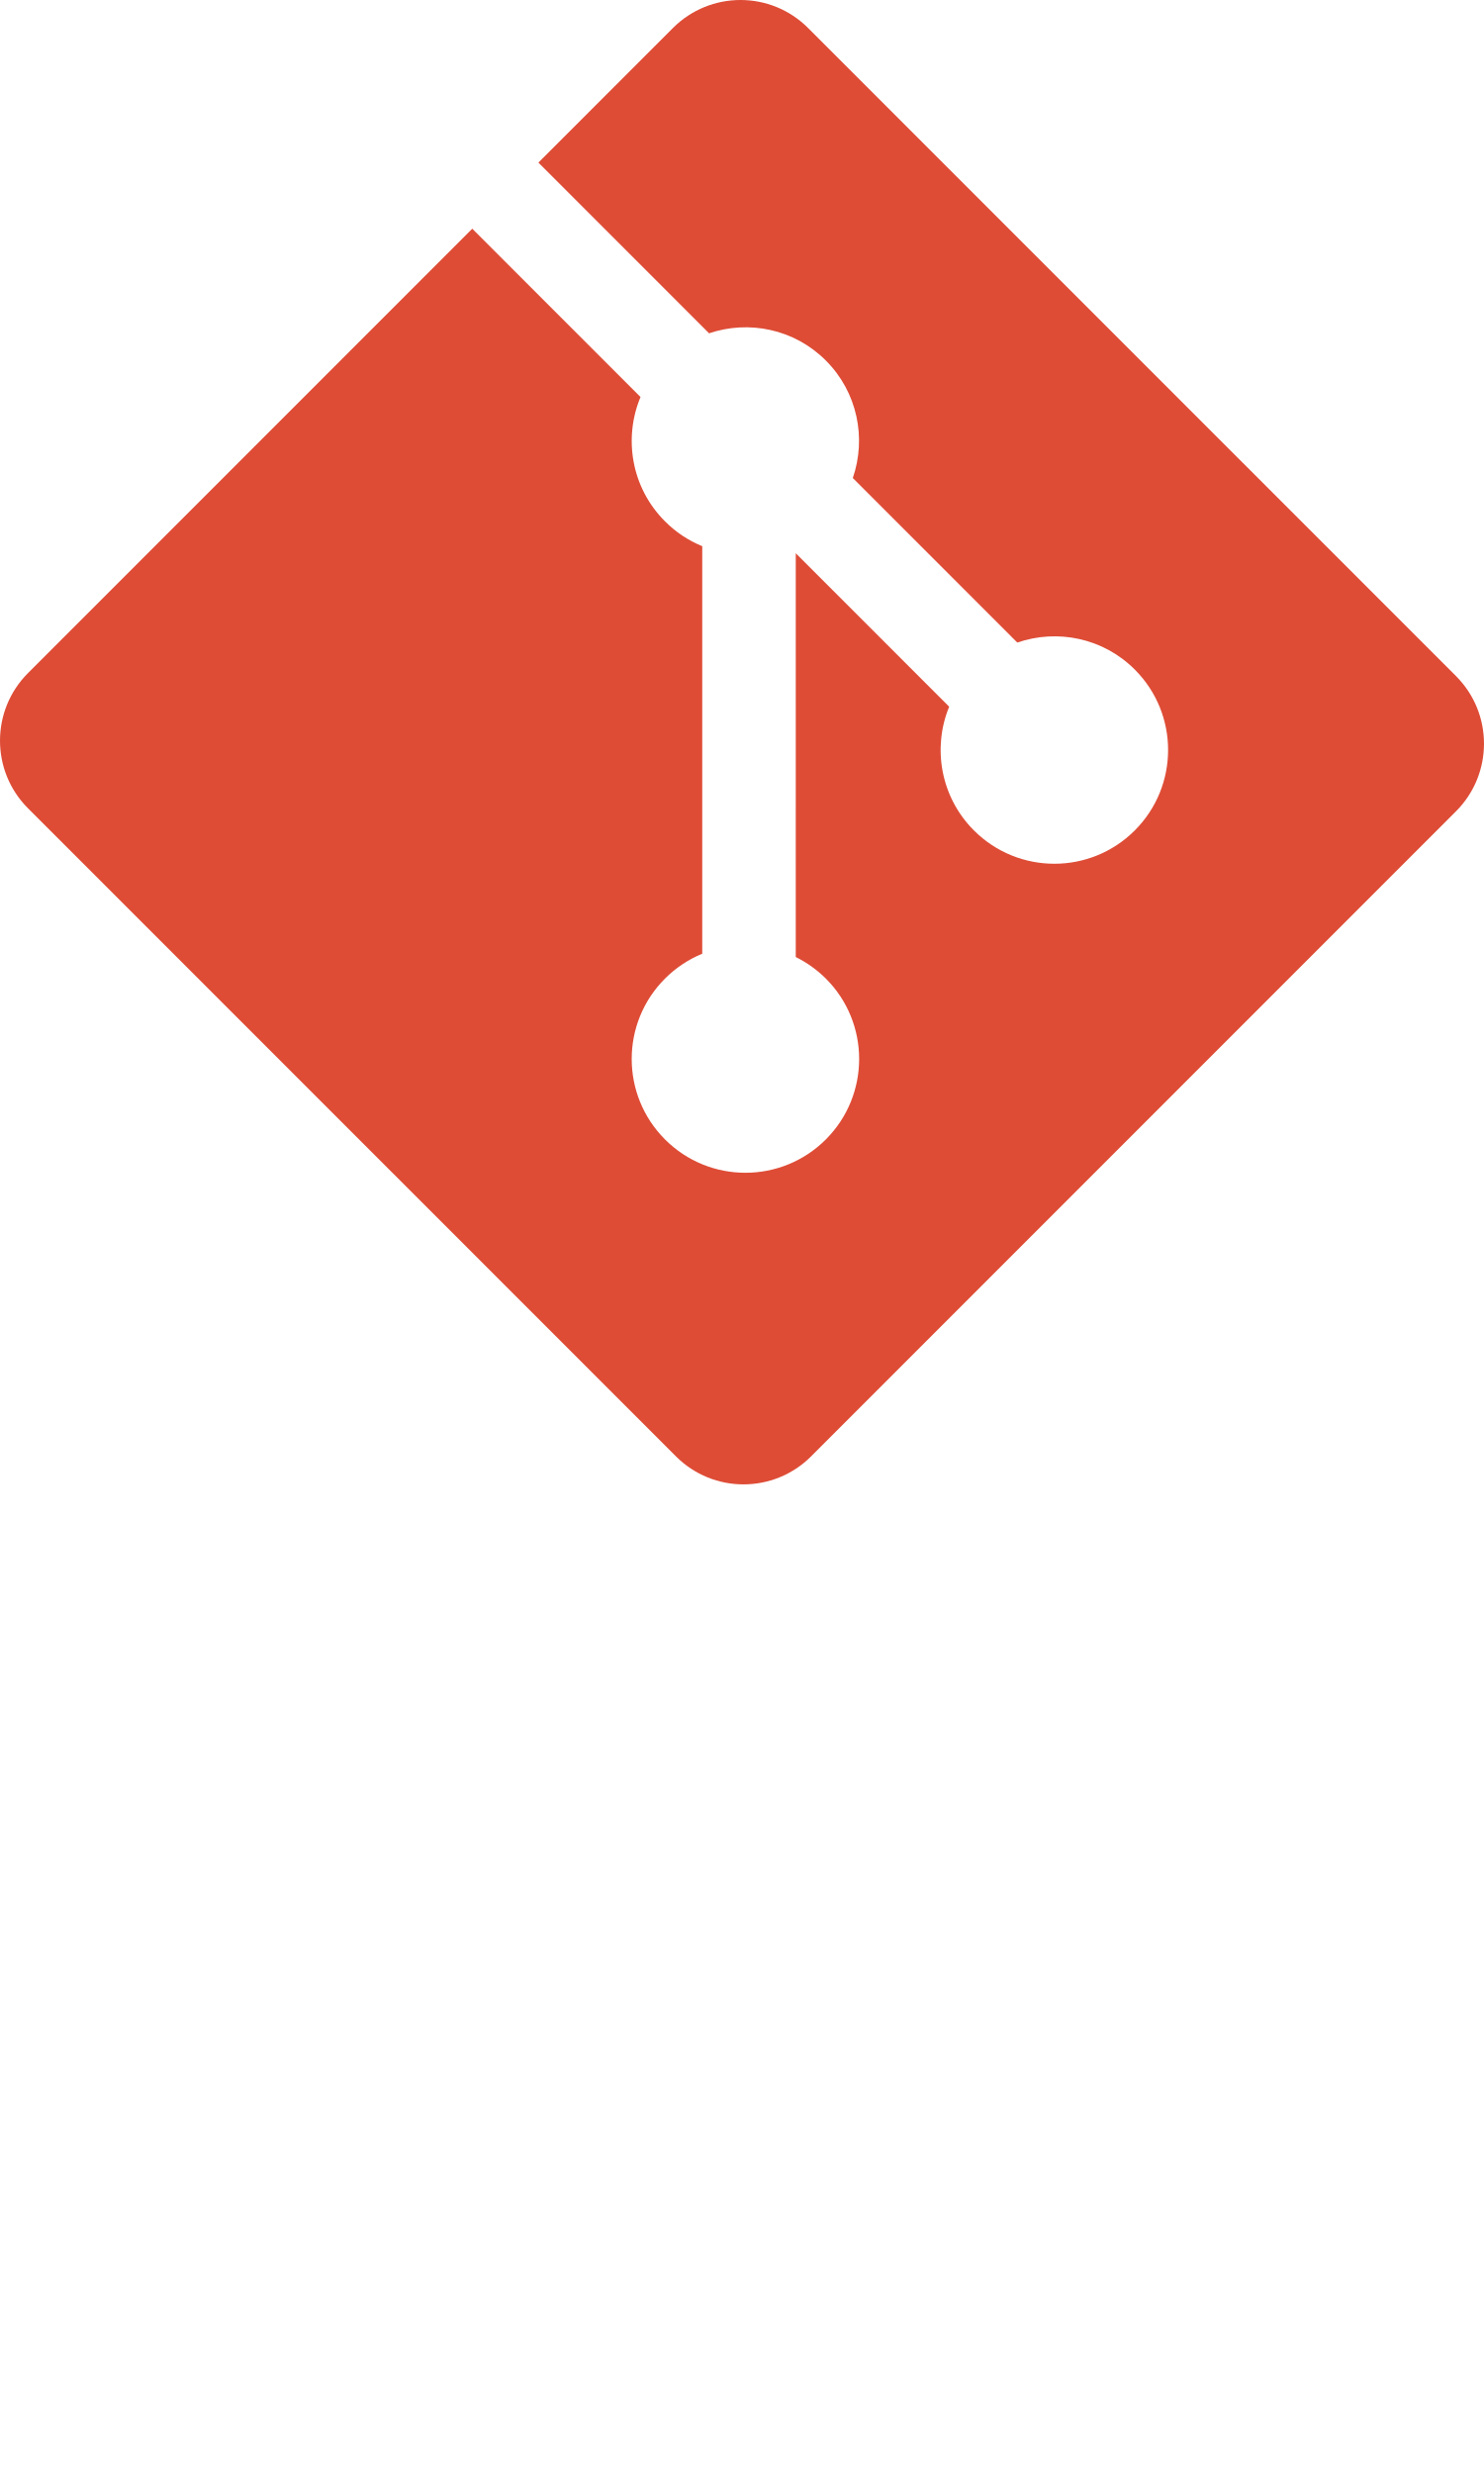
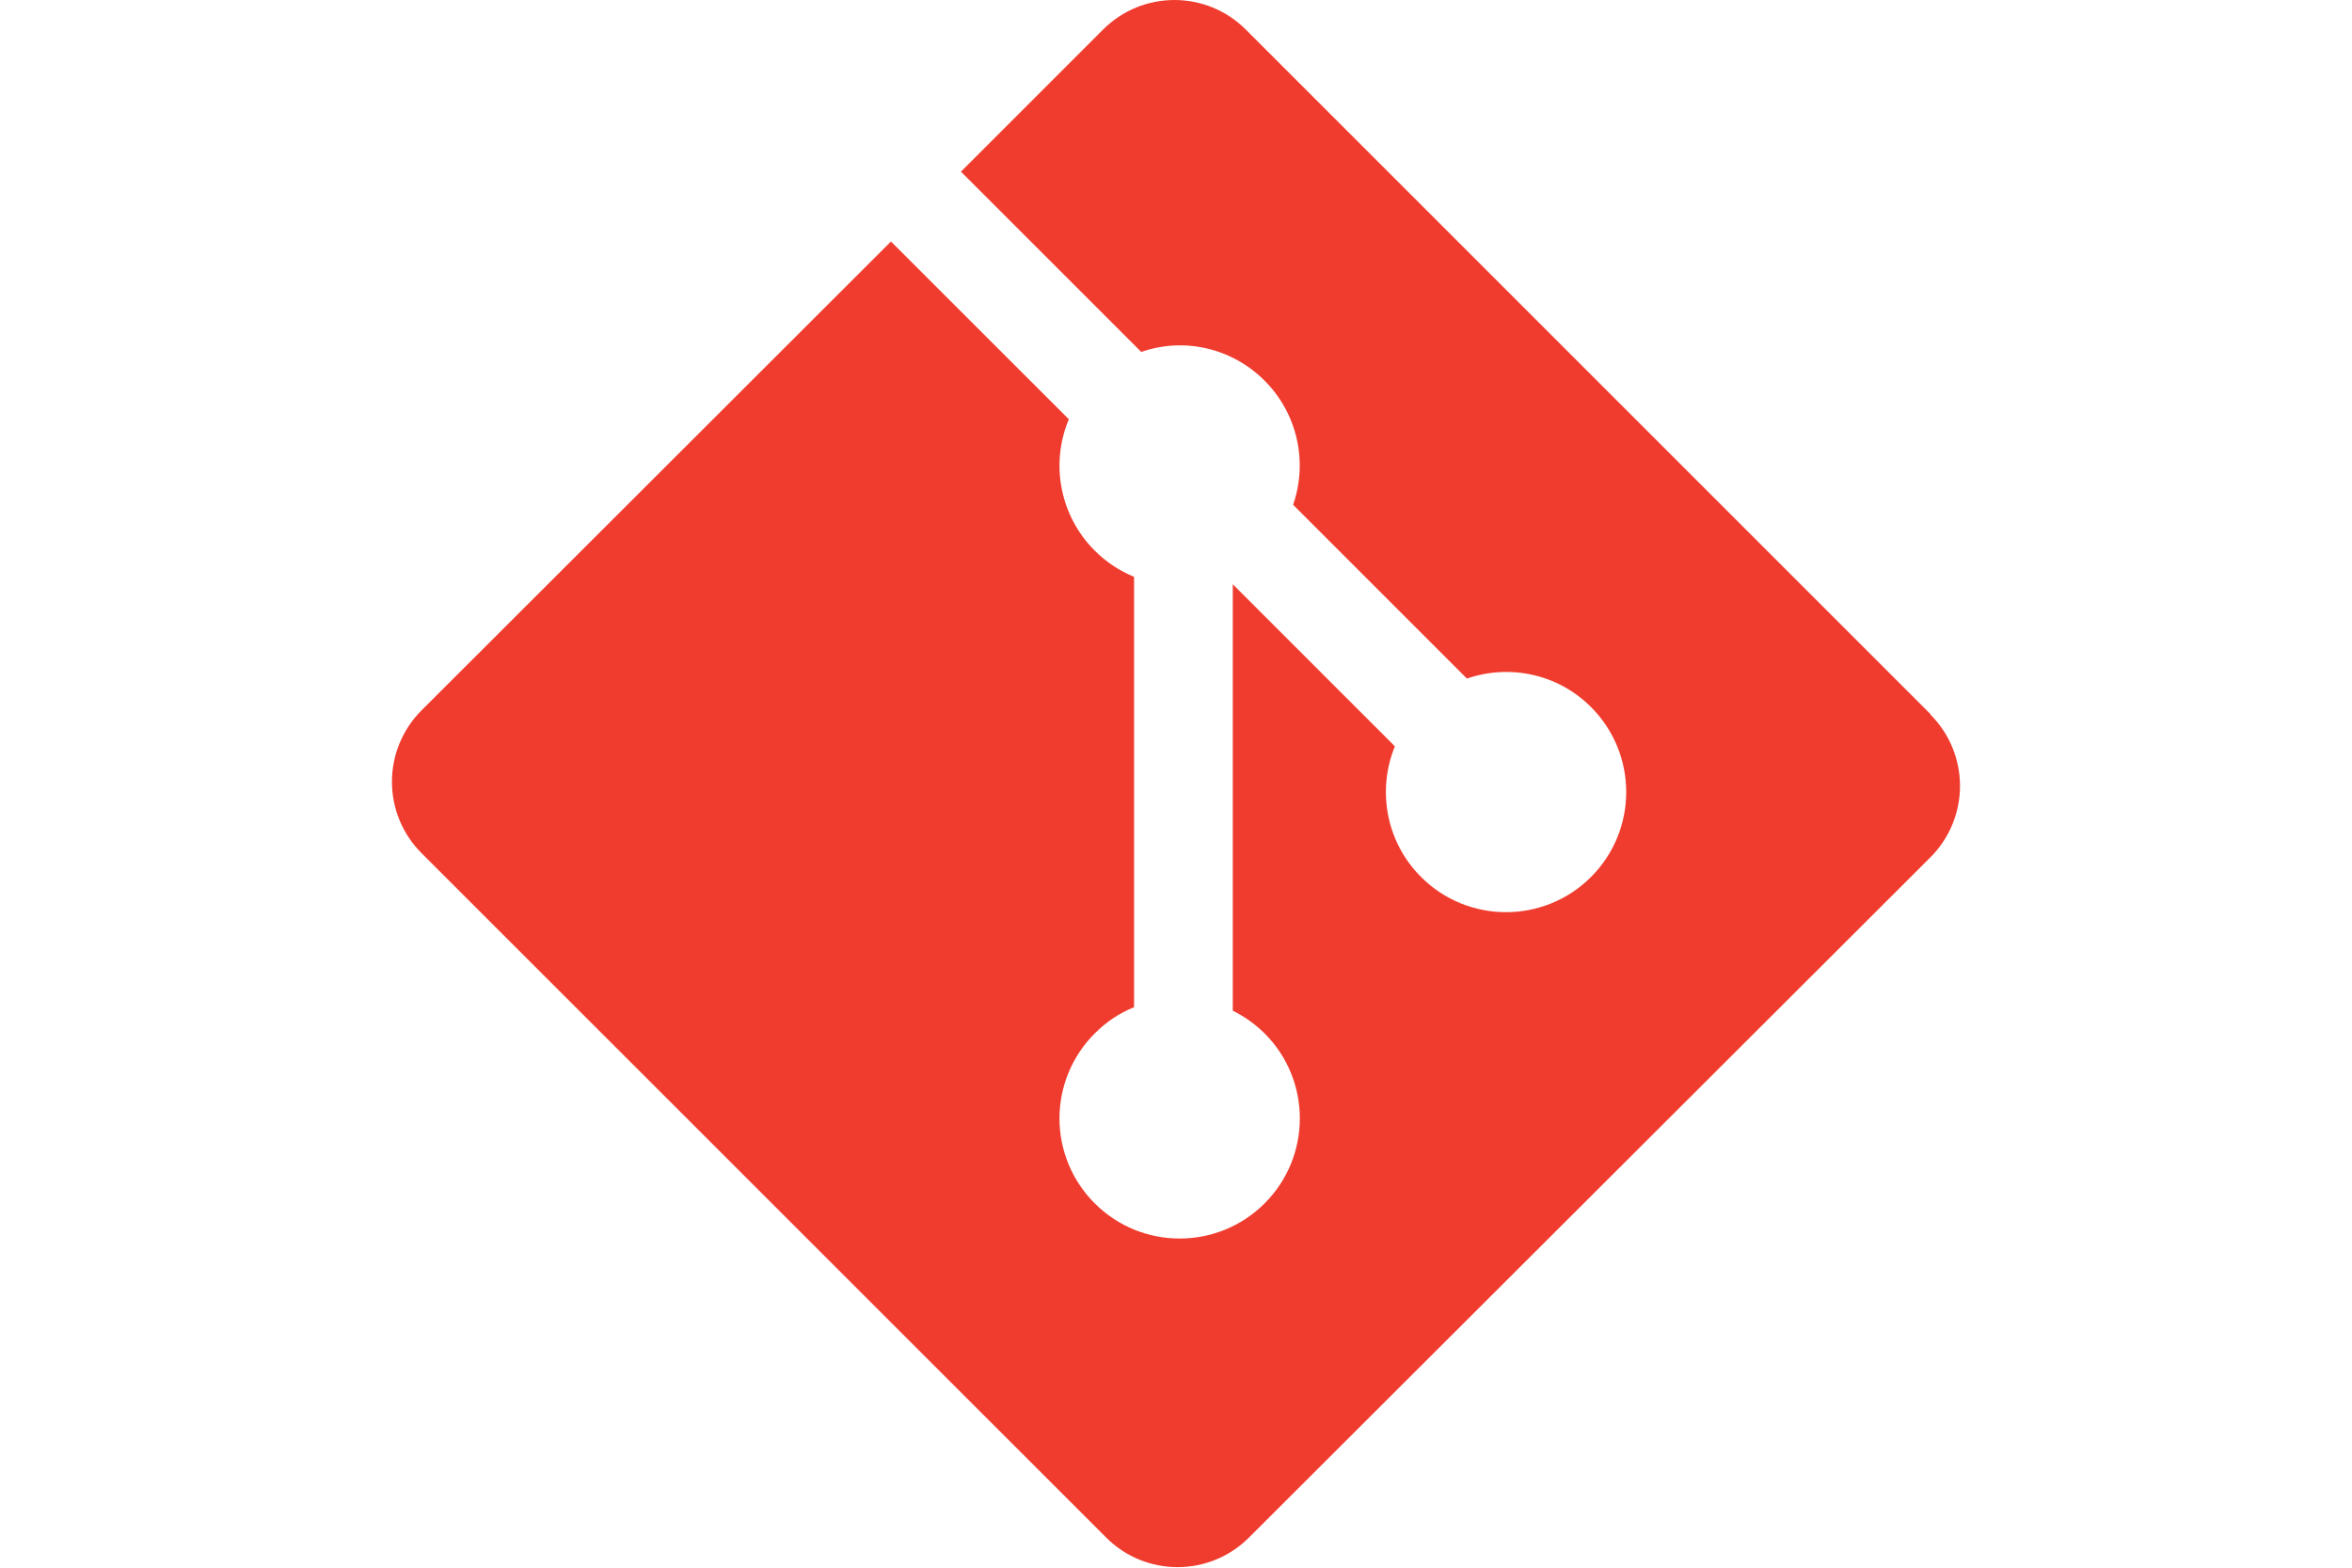
- <svg xmlns="http://www.w3.org/2000/svg" width="30px" height="50px" viewBox="0 0 256 256" preserveAspectRatio="xMinYMin meet">
-   <path d="M251.172 116.594L139.4 4.828c-6.433-6.437-16.873-6.437-23.314 0l-23.21 23.21 29.443 29.443c6.842-2.312 14.688-.761 20.142 4.693 5.48 5.489 7.02 13.402 4.652 20.266l28.375 28.376c6.865-2.365 14.786-.835 20.269 4.657 7.663 7.66 7.663 20.075 0 27.74-7.665 7.666-20.08 7.666-27.749 0-5.764-5.77-7.188-14.235-4.27-21.336l-26.462-26.462-.003 69.637a19.82 19.82 0 0 1 5.188 3.71c7.663 7.66 7.663 20.076 0 27.747-7.665 7.662-20.086 7.662-27.74 0-7.663-7.671-7.663-20.086 0-27.746a19.654 19.654 0 0 1 6.421-4.281V94.196a19.378 19.378 0 0 1-6.421-4.281c-5.806-5.798-7.202-14.317-4.227-21.446L81.47 39.442l-76.64 76.635c-6.44 6.443-6.44 16.884 0 23.322l111.774 111.768c6.435 6.438 16.873 6.438 23.316 0l111.251-111.249c6.438-6.44 6.438-16.887 0-23.324" fill="#DE4C36" />
+ <svg xmlns="http://www.w3.org/2000/svg" width="30px" height="20px" viewBox="0 0 32 32">
+   <path d="M31.396 14.575L17.425.604a2.06 2.06 0 0 0-2.914 0l-2.9 2.9 3.68 3.68c.856-.3 1.836-.095 2.518.587a2.45 2.45 0 0 1 .581 2.533l3.547 3.547c.858-.296 1.848-.105 2.533.582a2.45 2.45 0 1 1-3.469 3.468c-.72-.72-.898-1.78-.534-2.667l-3.308-3.308v8.705a2.5 2.5 0 0 1 .65.464 2.45 2.45 0 1 1-3.468 3.468 2.45 2.45 0 0 1 0-3.468c.237-.236.5-.415.803-.535v-8.786c-.292-.12-.566-.297-.803-.535a2.45 2.45 0 0 1-.528-2.681l-3.63-3.628-9.58 9.57a2.06 2.06 0 0 0 0 2.915l13.972 13.97a2.06 2.06 0 0 0 2.914 0L31.396 17.5a2.06 2.06 0 0 0 0-2.915" fill="#f03c2e" />
</svg>
